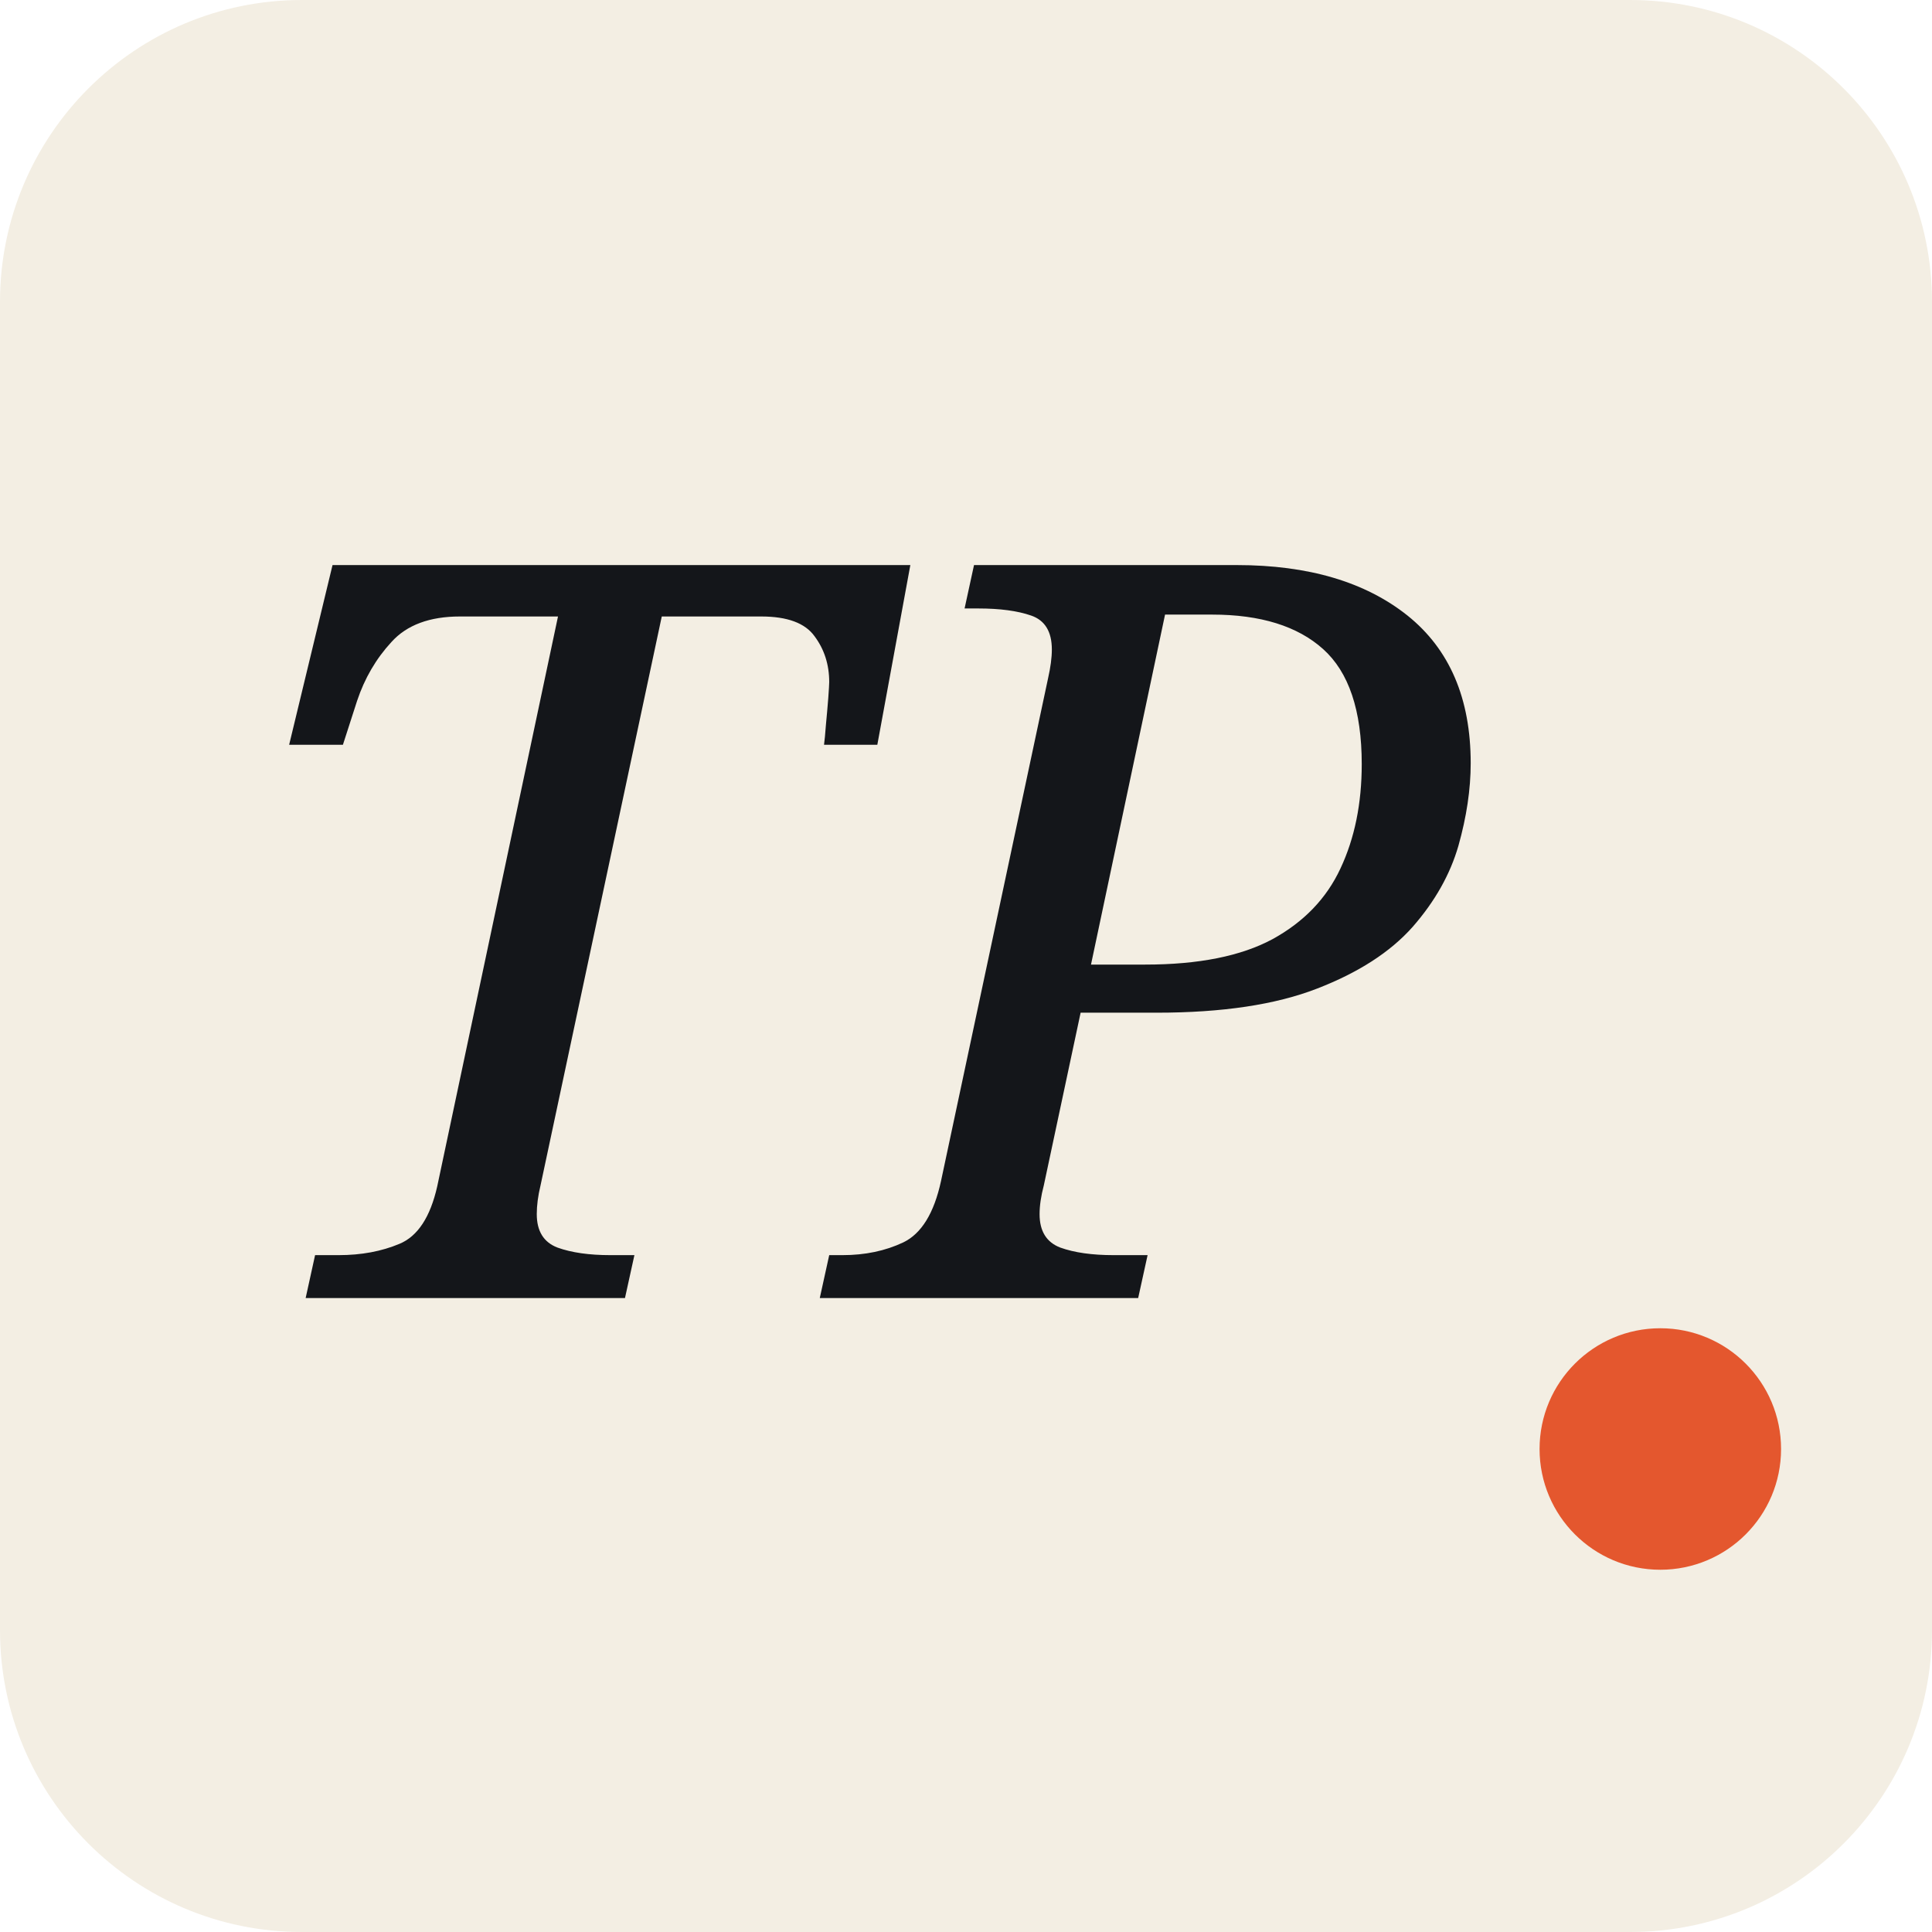
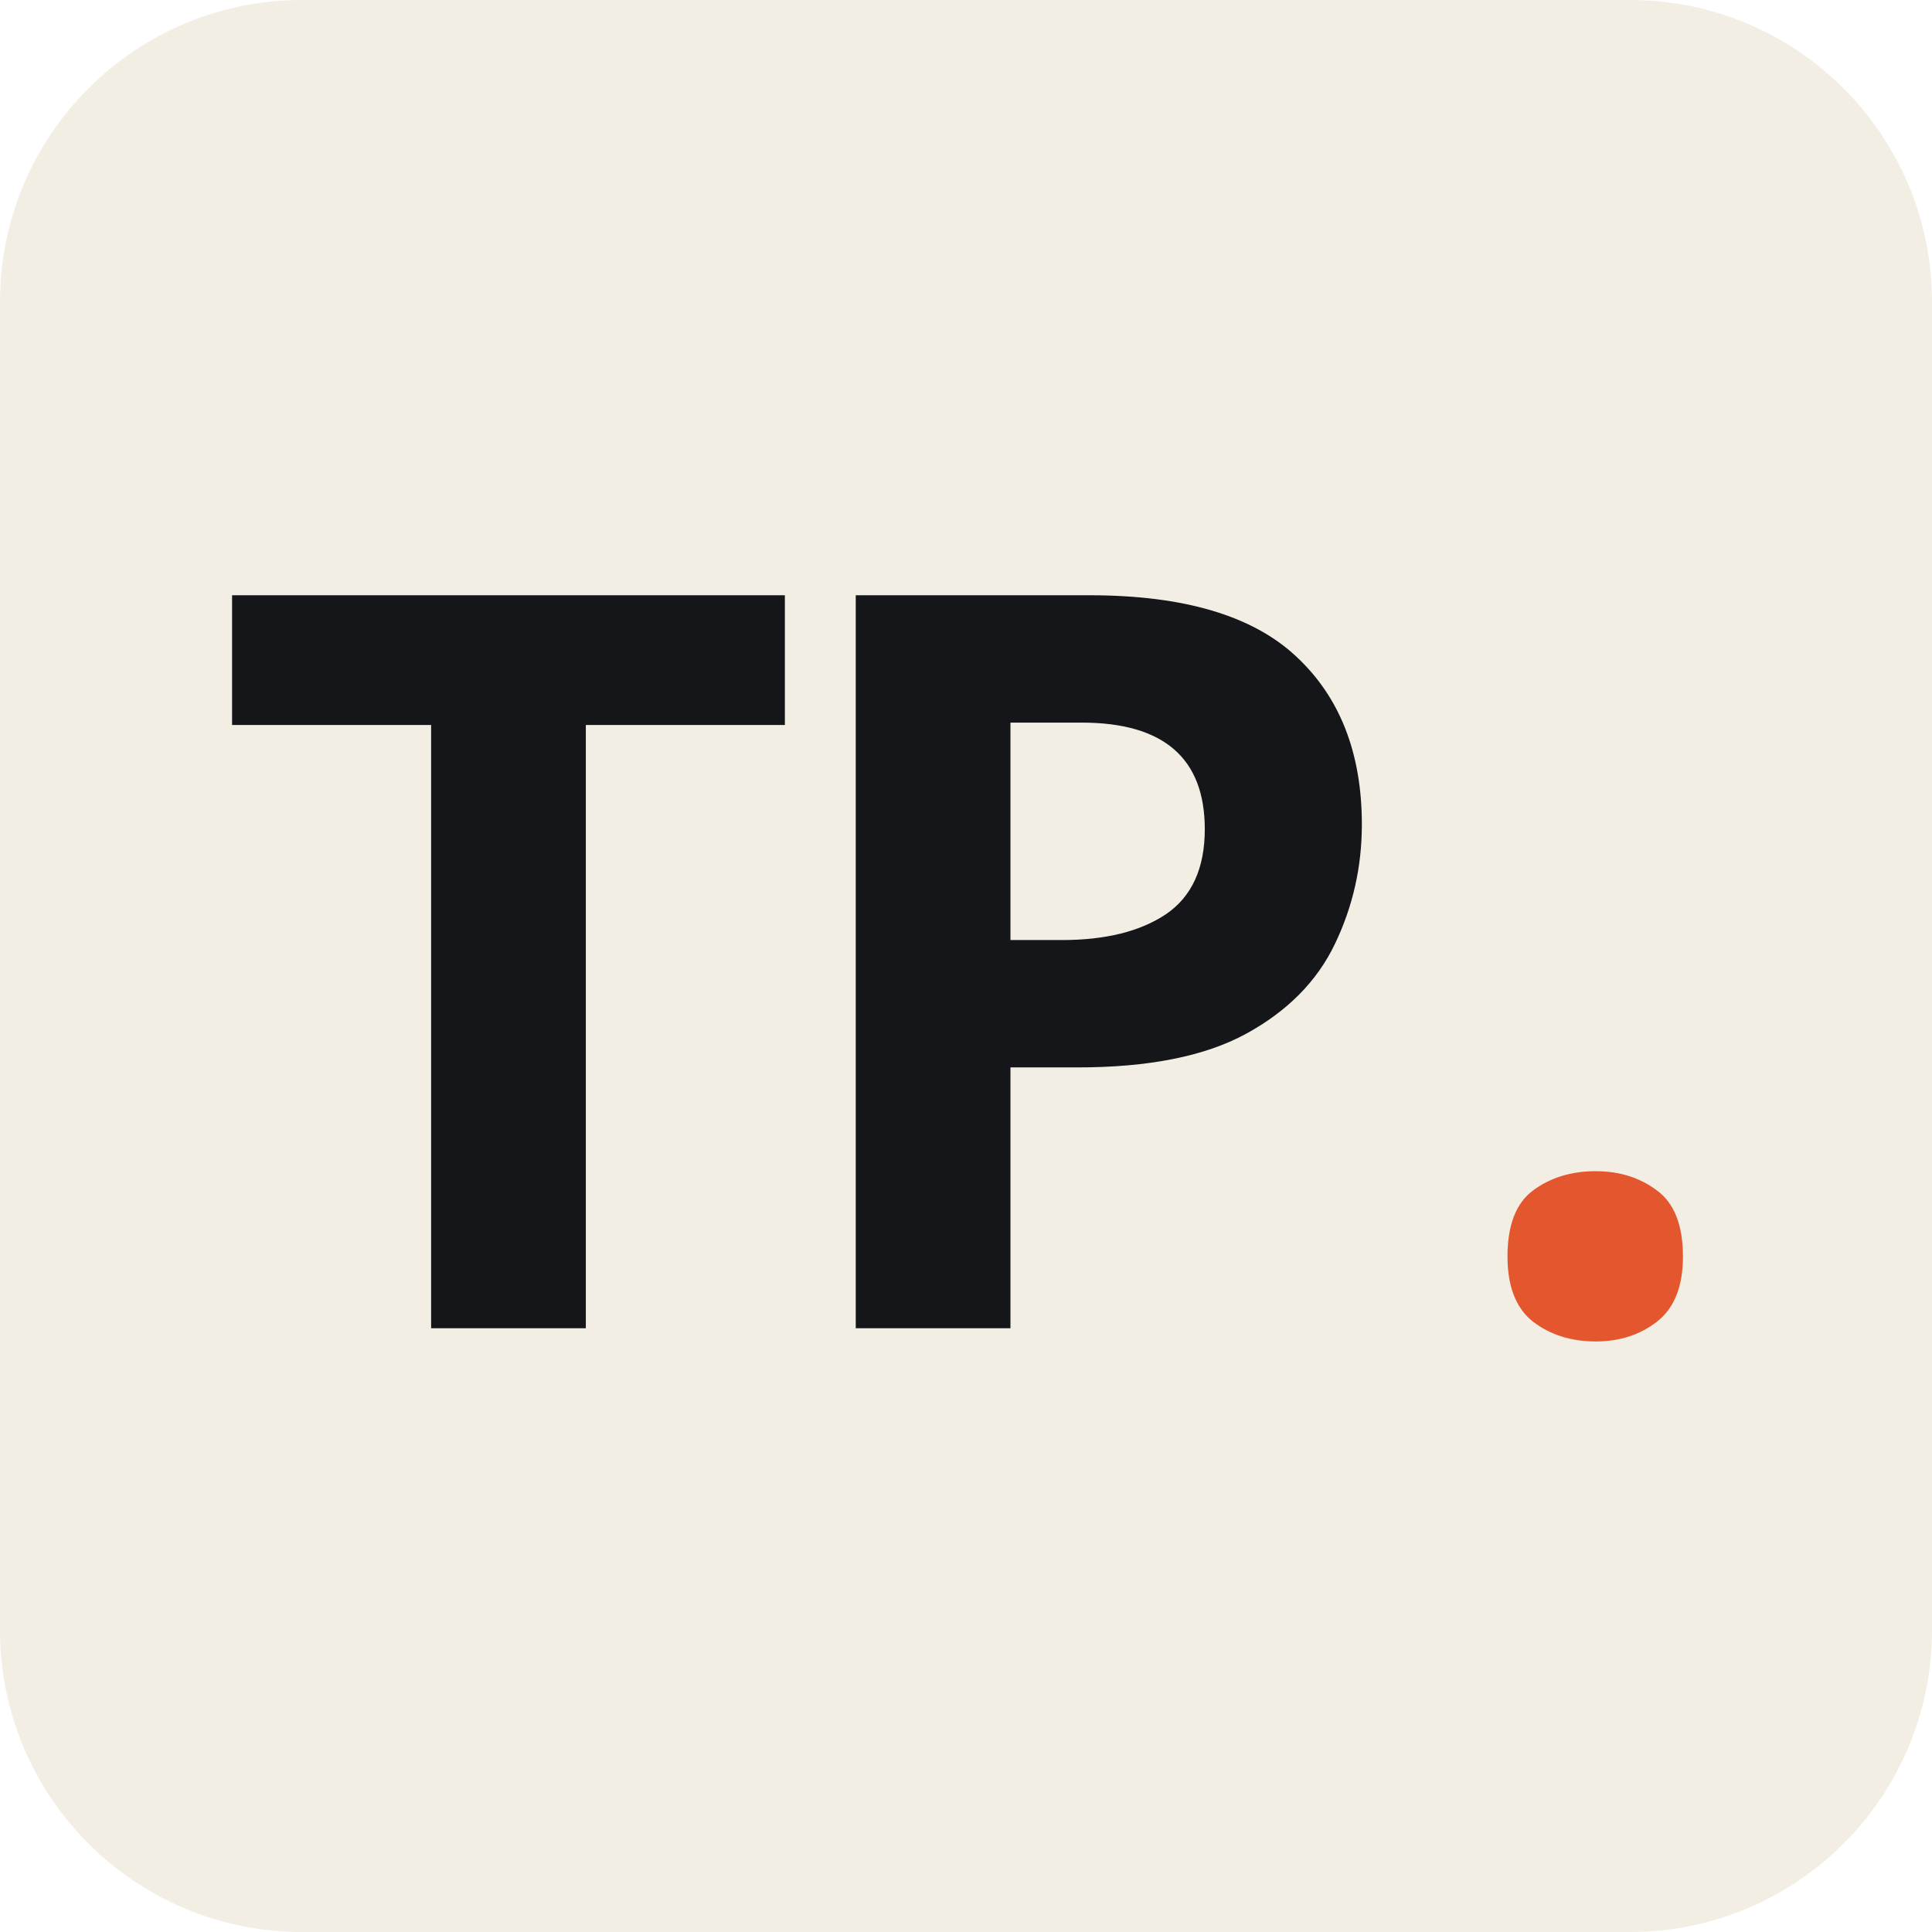
<svg xmlns="http://www.w3.org/2000/svg" viewBox="0 0 64 64">
  <rect width="64" height="64" rx="10" fill="#F3EEE3" />
-   <text x="7" y="43" font-family="Georgia,serif" font-size="34" font-style="italic" fill="#14161A">TP</text>
-   <circle cx="55" cy="48" r="4" fill="#E4572E" />
+   <text x="7" y="44" font-family="Bricolage Grotesque,system-ui,sans-serif" font-size="34" font-weight="800" letter-spacing="-1.4" fill="#14161A">TP</text>
+   <text x="48" y="44" font-family="Bricolage Grotesque,system-ui,sans-serif" font-size="34" font-weight="800" fill="#E4572E">.</text>
</svg>
